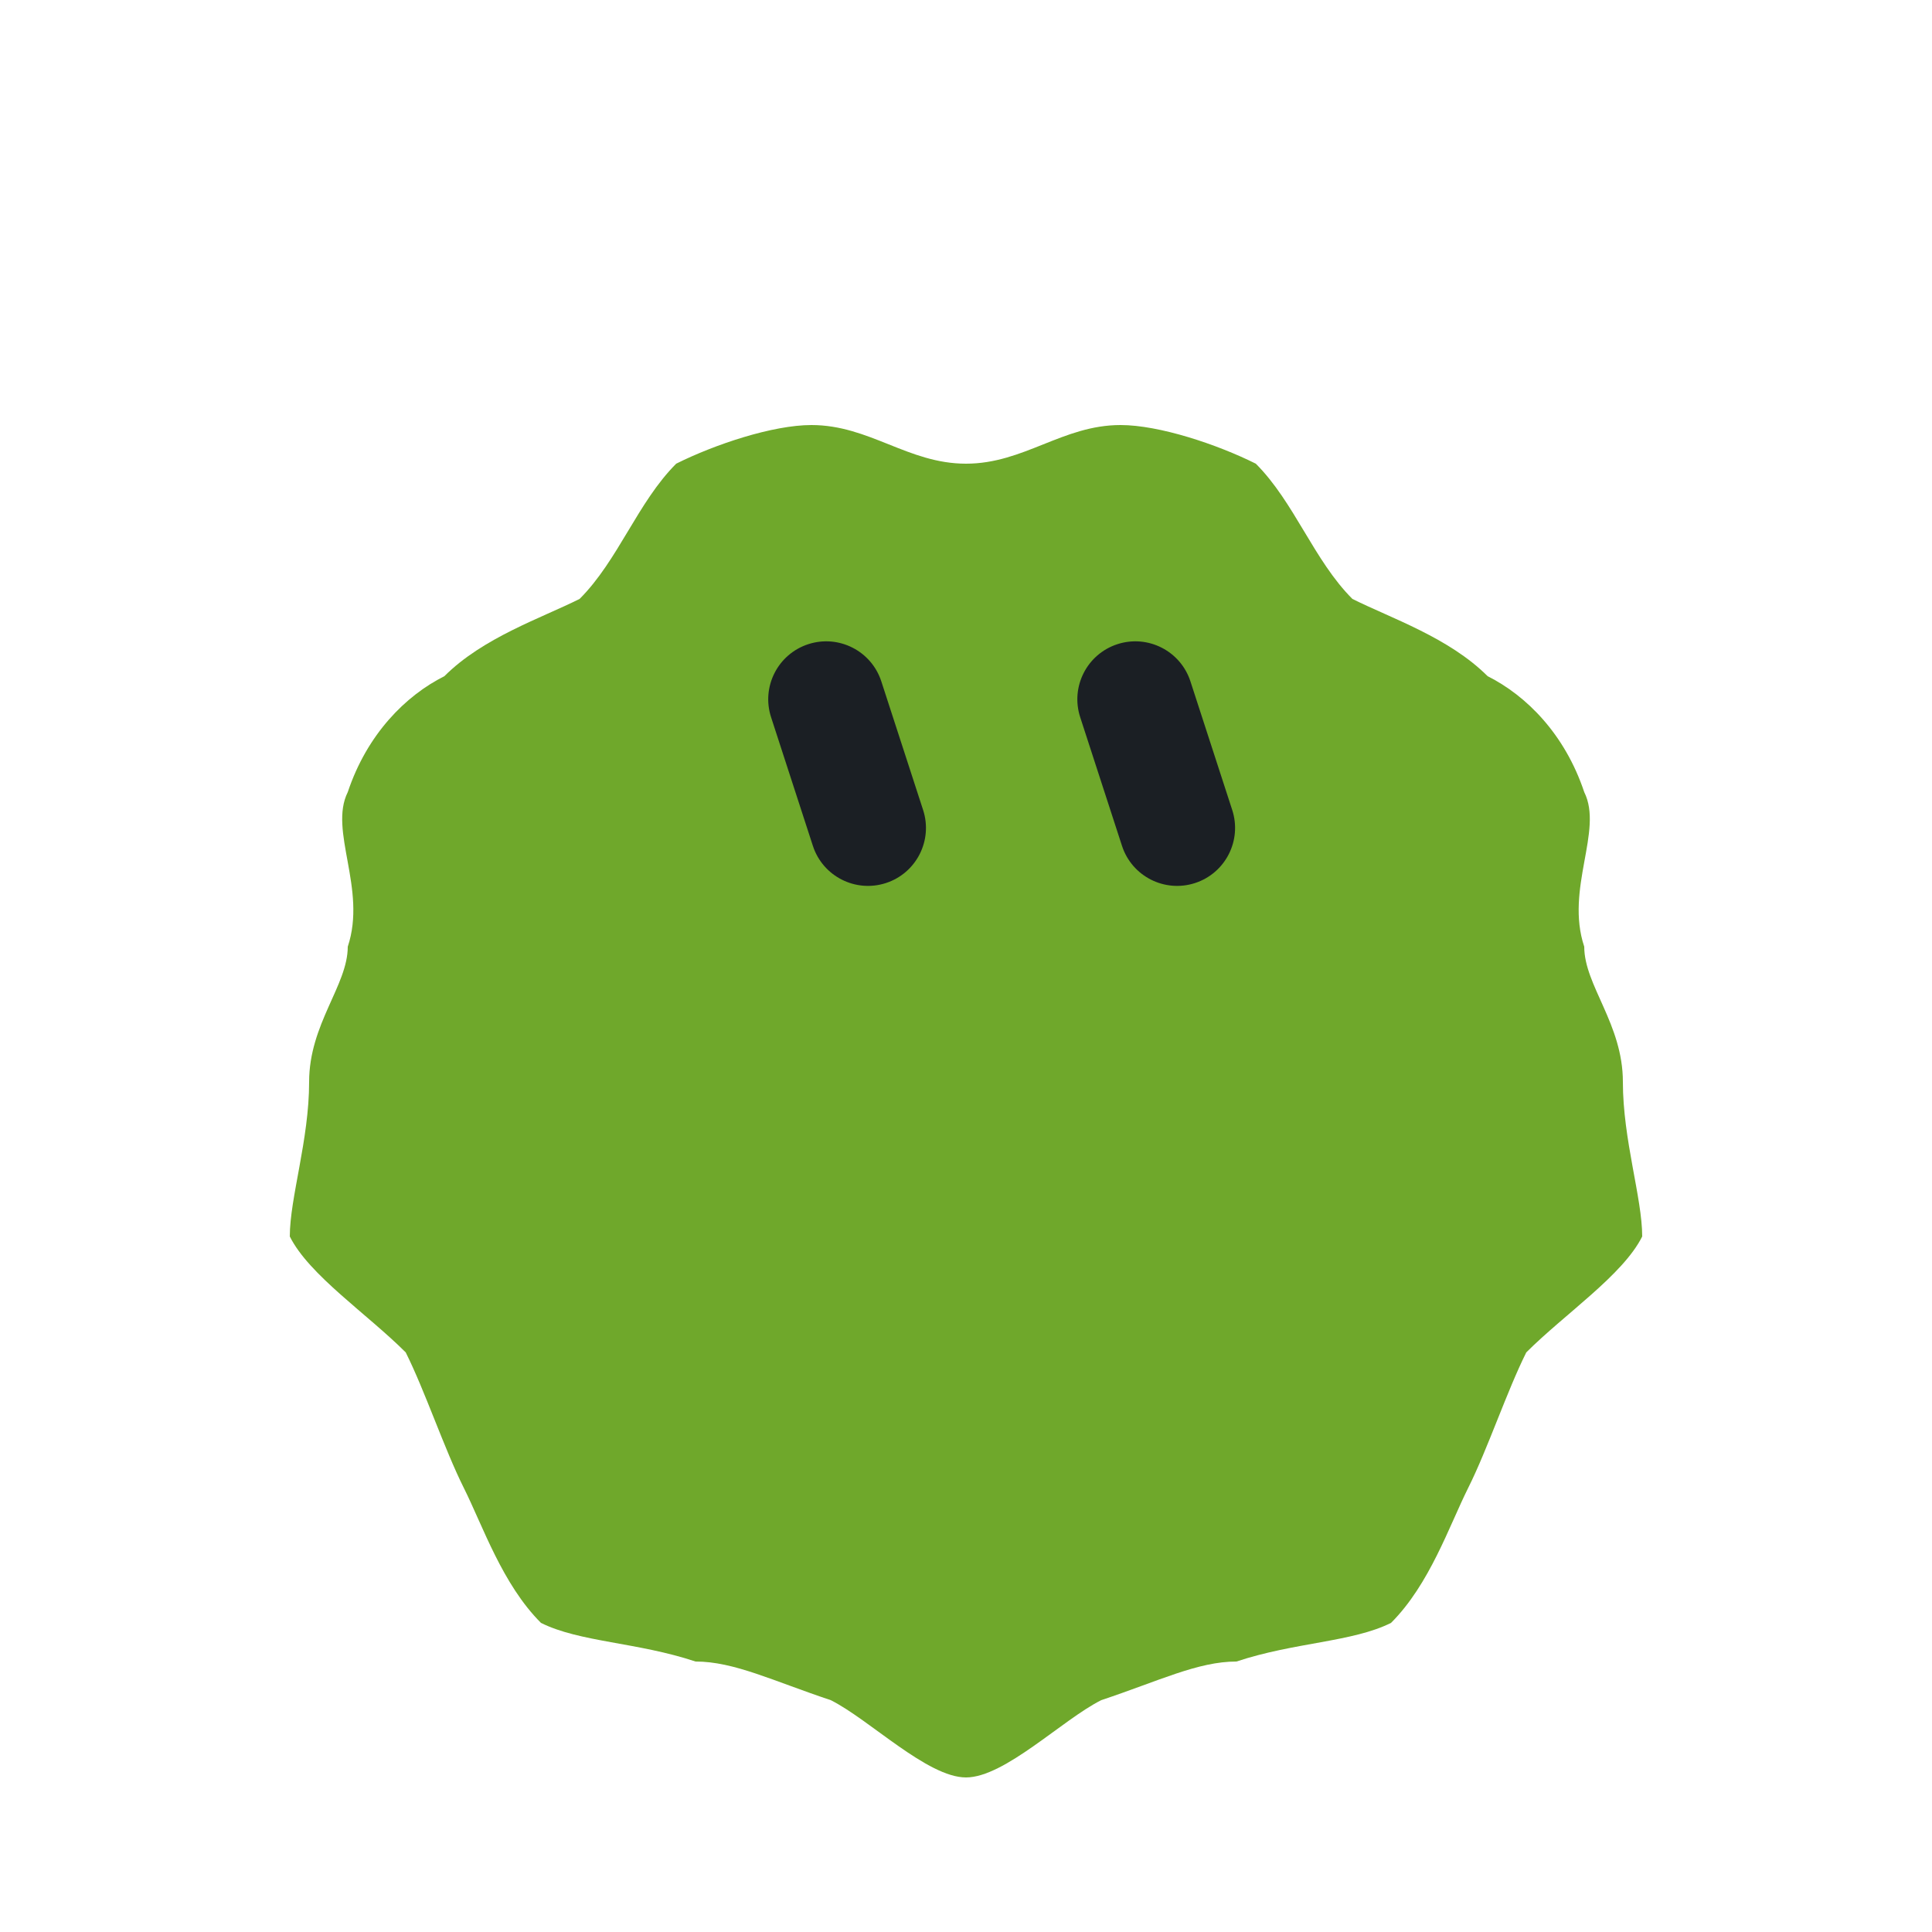
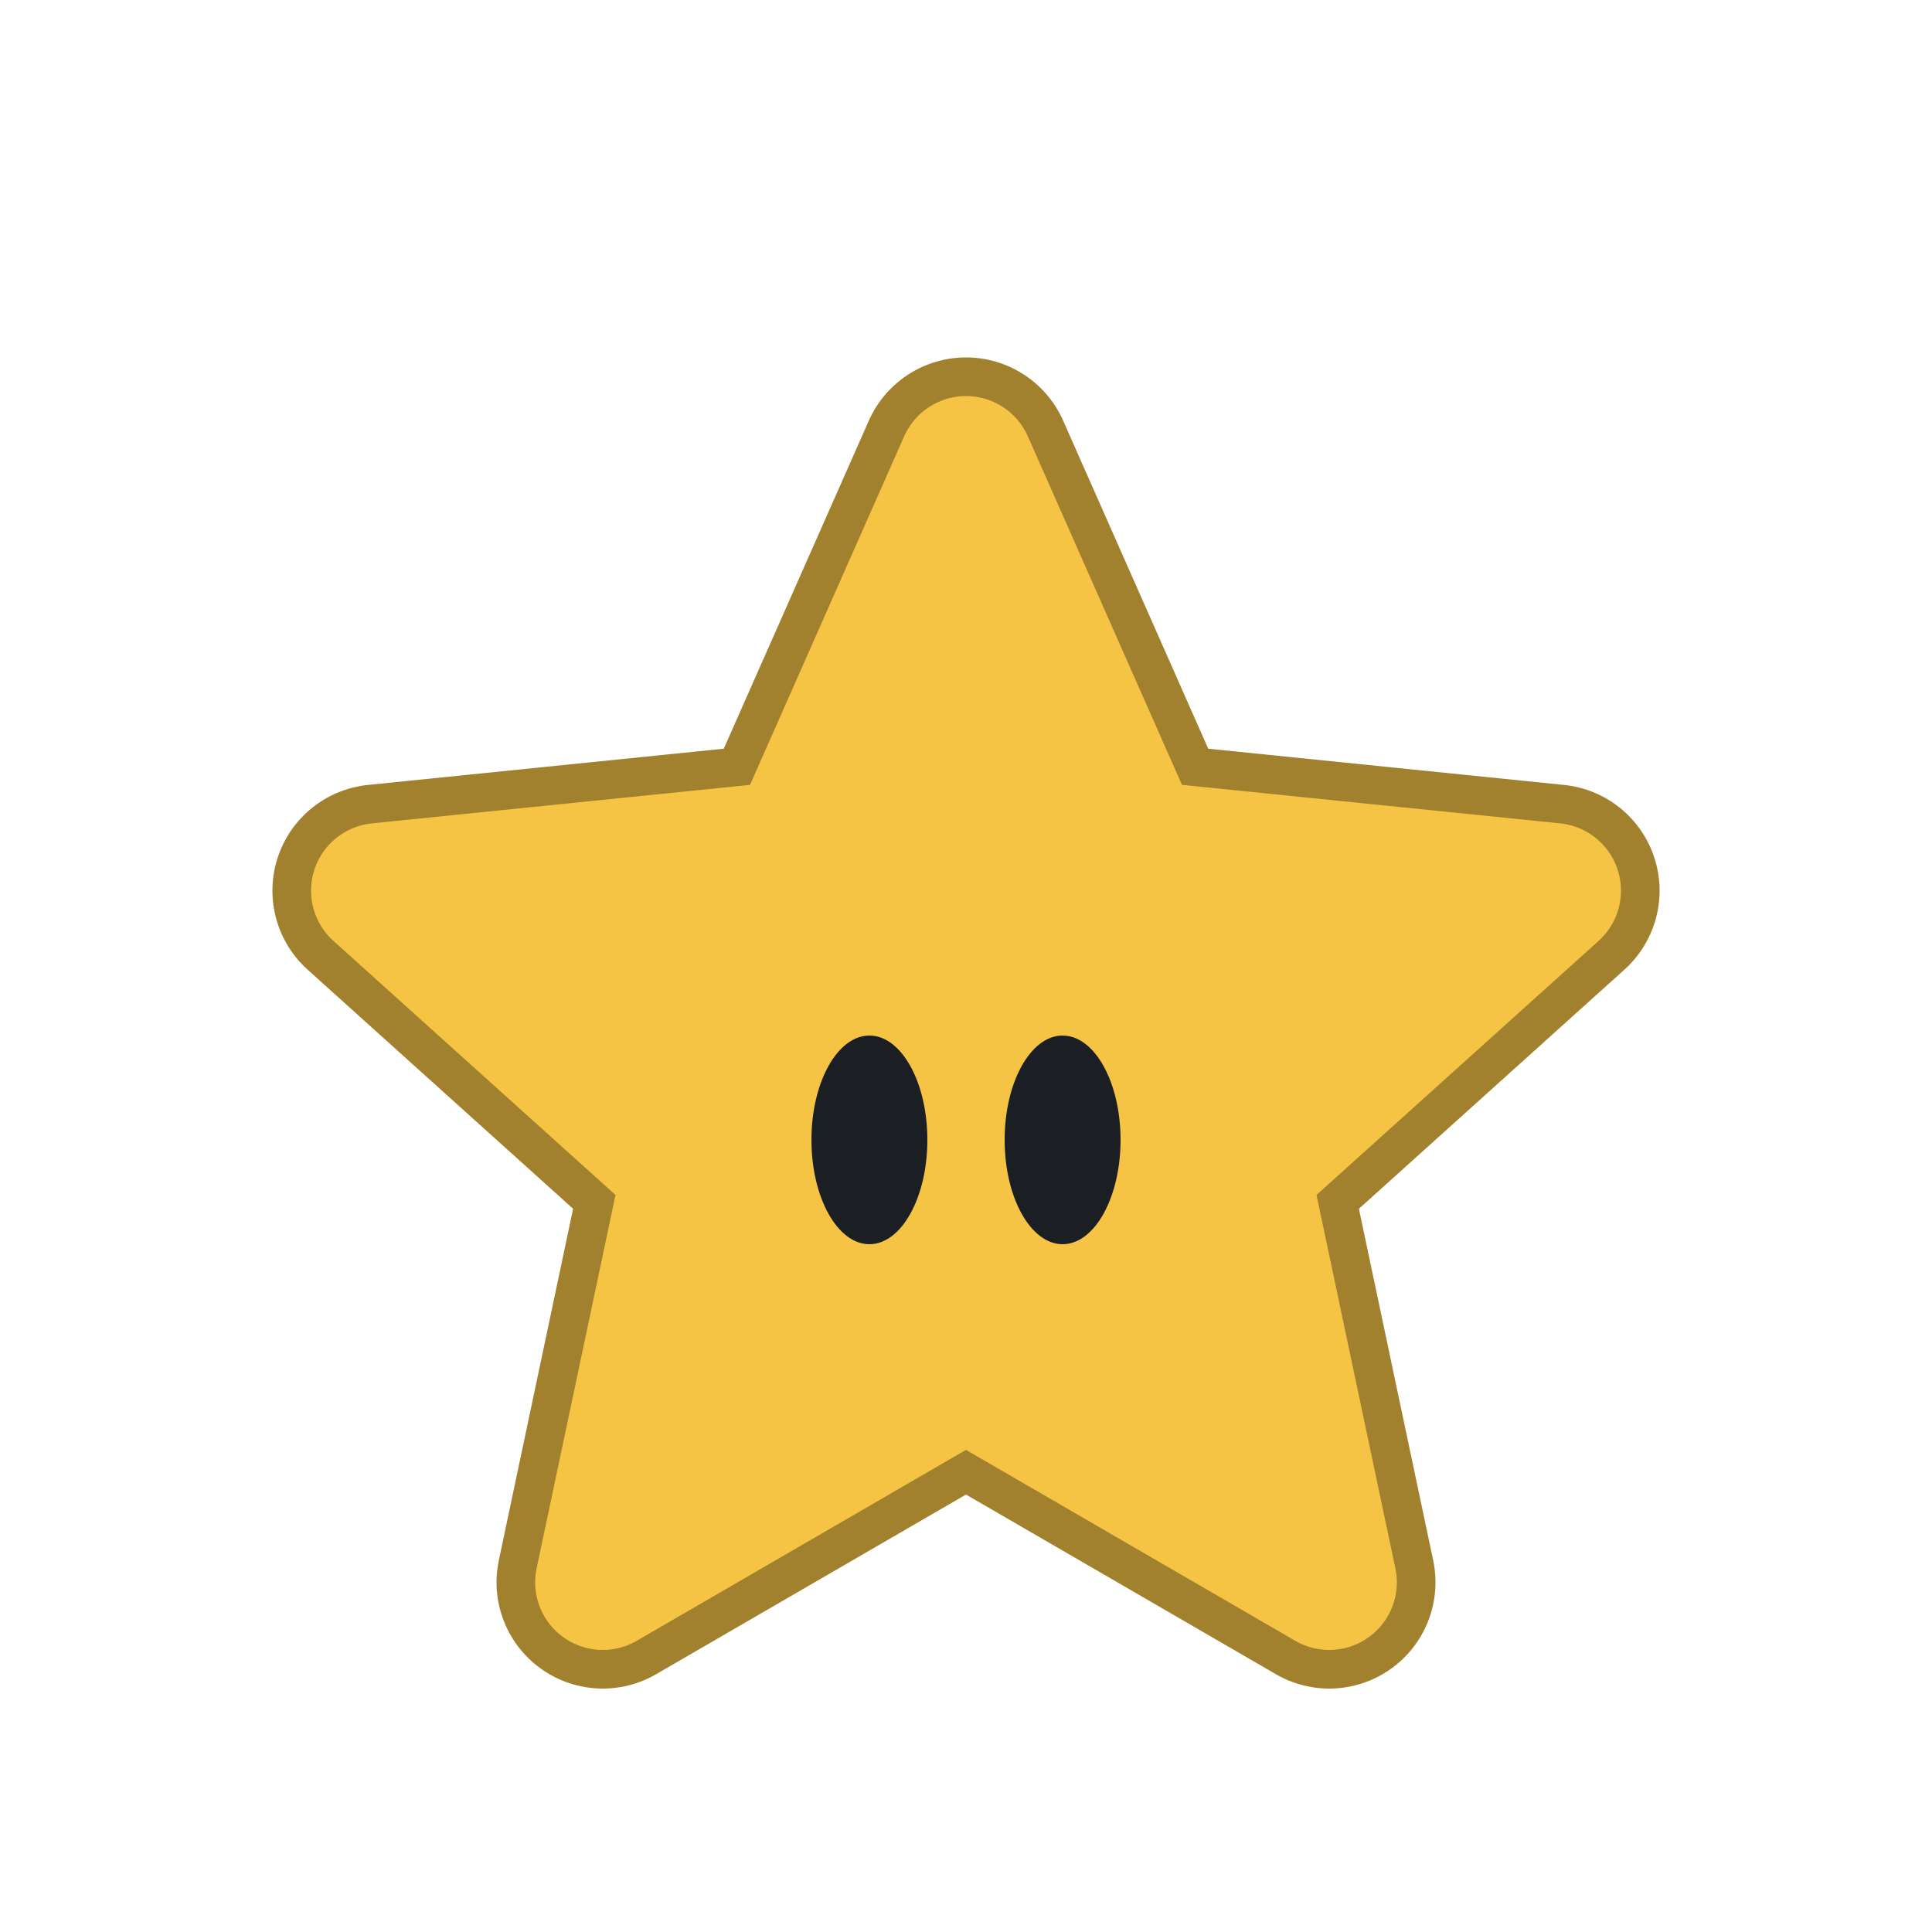
- <svg xmlns="http://www.w3.org/2000/svg" viewBox="0 0 100 100" role="img" aria-label="Scoutmaster: a gear-edged strategist that looks ahead">
-   <style>.b{animation:q 4.1s ease-in-out infinite;transform-origin:50px 90px}.e{animation:k 5s 1.1s infinite;transform-box:fill-box;transform-origin:center}@keyframes q{50%{transform:translateY(-3px) scale(1.03,.97)}}@keyframes k{0%,92%,100%{transform:scaleY(1)}96%{transform:scaleY(.15)}}@media(prefers-reduced-motion:reduce){.b,.e{animation:none}}</style>
-   <g class="b">
-     <path d="M84 56C84 59 85 62 85 64C84 66 81 68 79 70C78 72 77 75 76 77C75 79 74 82 72 84C70 85 67 85 64 86C62 86 60 87 57 88C55 89 52 92 50 92C48 92 45 89 43 88C40 87 38 86 36 86C33 85 30 85 28 84C26 82 25 79 24 77C23 75 22 72 21 70C19 68 16 66 15 64C15 62 16 59 16 56C16 53 18 51 18 49C19 46 17 43 18 41C19 38 21 36 23 35C25 33 28 32 30 31C32 29 33 26 35 24C37 23 40 22 42 22C45 22 47 24 50 24C53 24 55 22 58 22C60 22 63 23 65 24C67 26 68 29 70 31C72 32 75 33 77 35C79 36 81 38 82 41C83 43 81 46 82 49C82 51 84 53 84 56Z" fill="#6fa82b" />
-     <g transform="rotate(-18 44 40)">
-       <rect class="e" x="41" y="33" width="6" height="13" rx="3" fill="#1b1f24" />
-     </g>
-     <g transform="rotate(-18 60 40)">
-       <rect class="e" x="57" y="33" width="6" height="13" rx="3" fill="#1b1f24" />
+ <svg xmlns="http://www.w3.org/2000/svg" viewBox="0 0 100 100" role="img" aria-label="Scoutmaster as North Star, winter holidays" stroke-linecap="round" stroke-linejoin="round">
+   <style>@media(prefers-reduced-motion:no-preference){*{animation:2.6s -2.21s ease-in-out infinite}.s{animation-name:s}.q{animation-name:q}.s{transform-origin:50px 56px}.q{transform-origin:50px 90px}.g{animation-name:g}.g&gt;*{animation-name:e;transform-box:fill-box;transform-origin:center}@keyframes s{50%{transform:rotate(0) scale(1)}25%{transform:rotate(-8deg) scale(1.07)}75%{transform:rotate(8deg) scale(1.07)}}@keyframes q{0%,50%,to{transform:scale(1,1)}25%,75%{transform:scale(1.03,.97)}}@keyframes g{50%{transform:none}25%{transform:translateX(-3.2px)}75%{transform:translateX(3.2px)}}@keyframes e{10%,50%,60%{transform:none}25%,75%{transform:scale(1.32,.7)}}}</style>
+   <g class="s">
+     <g class="q">
+       <path d="M50 24L58.8 43.9L80.4 46.1L64.3 60.6L68.8 81.9L50 71L31.2 81.9L35.7 60.6L19.6 46.1L41.2 43.9Z" fill="#a2812e" stroke="#a2812e" stroke-width="11" />
+       <path d="M50 24L58.8 43.9L80.4 46.1L64.3 60.6L68.8 81.9L50 71L31.2 81.9L35.7 60.6L19.6 46.1L41.2 43.9Z" fill="#f6c445" stroke="#f6c445" stroke-width="7" />
+       <g class="g" fill="#1b1f24">
+         <ellipse cx="45" cy="59" rx="3" ry="5.4" />
+         <ellipse cx="55" cy="59" rx="3" ry="5.4" />
+       </g>
    </g>
  </g>
</svg>
